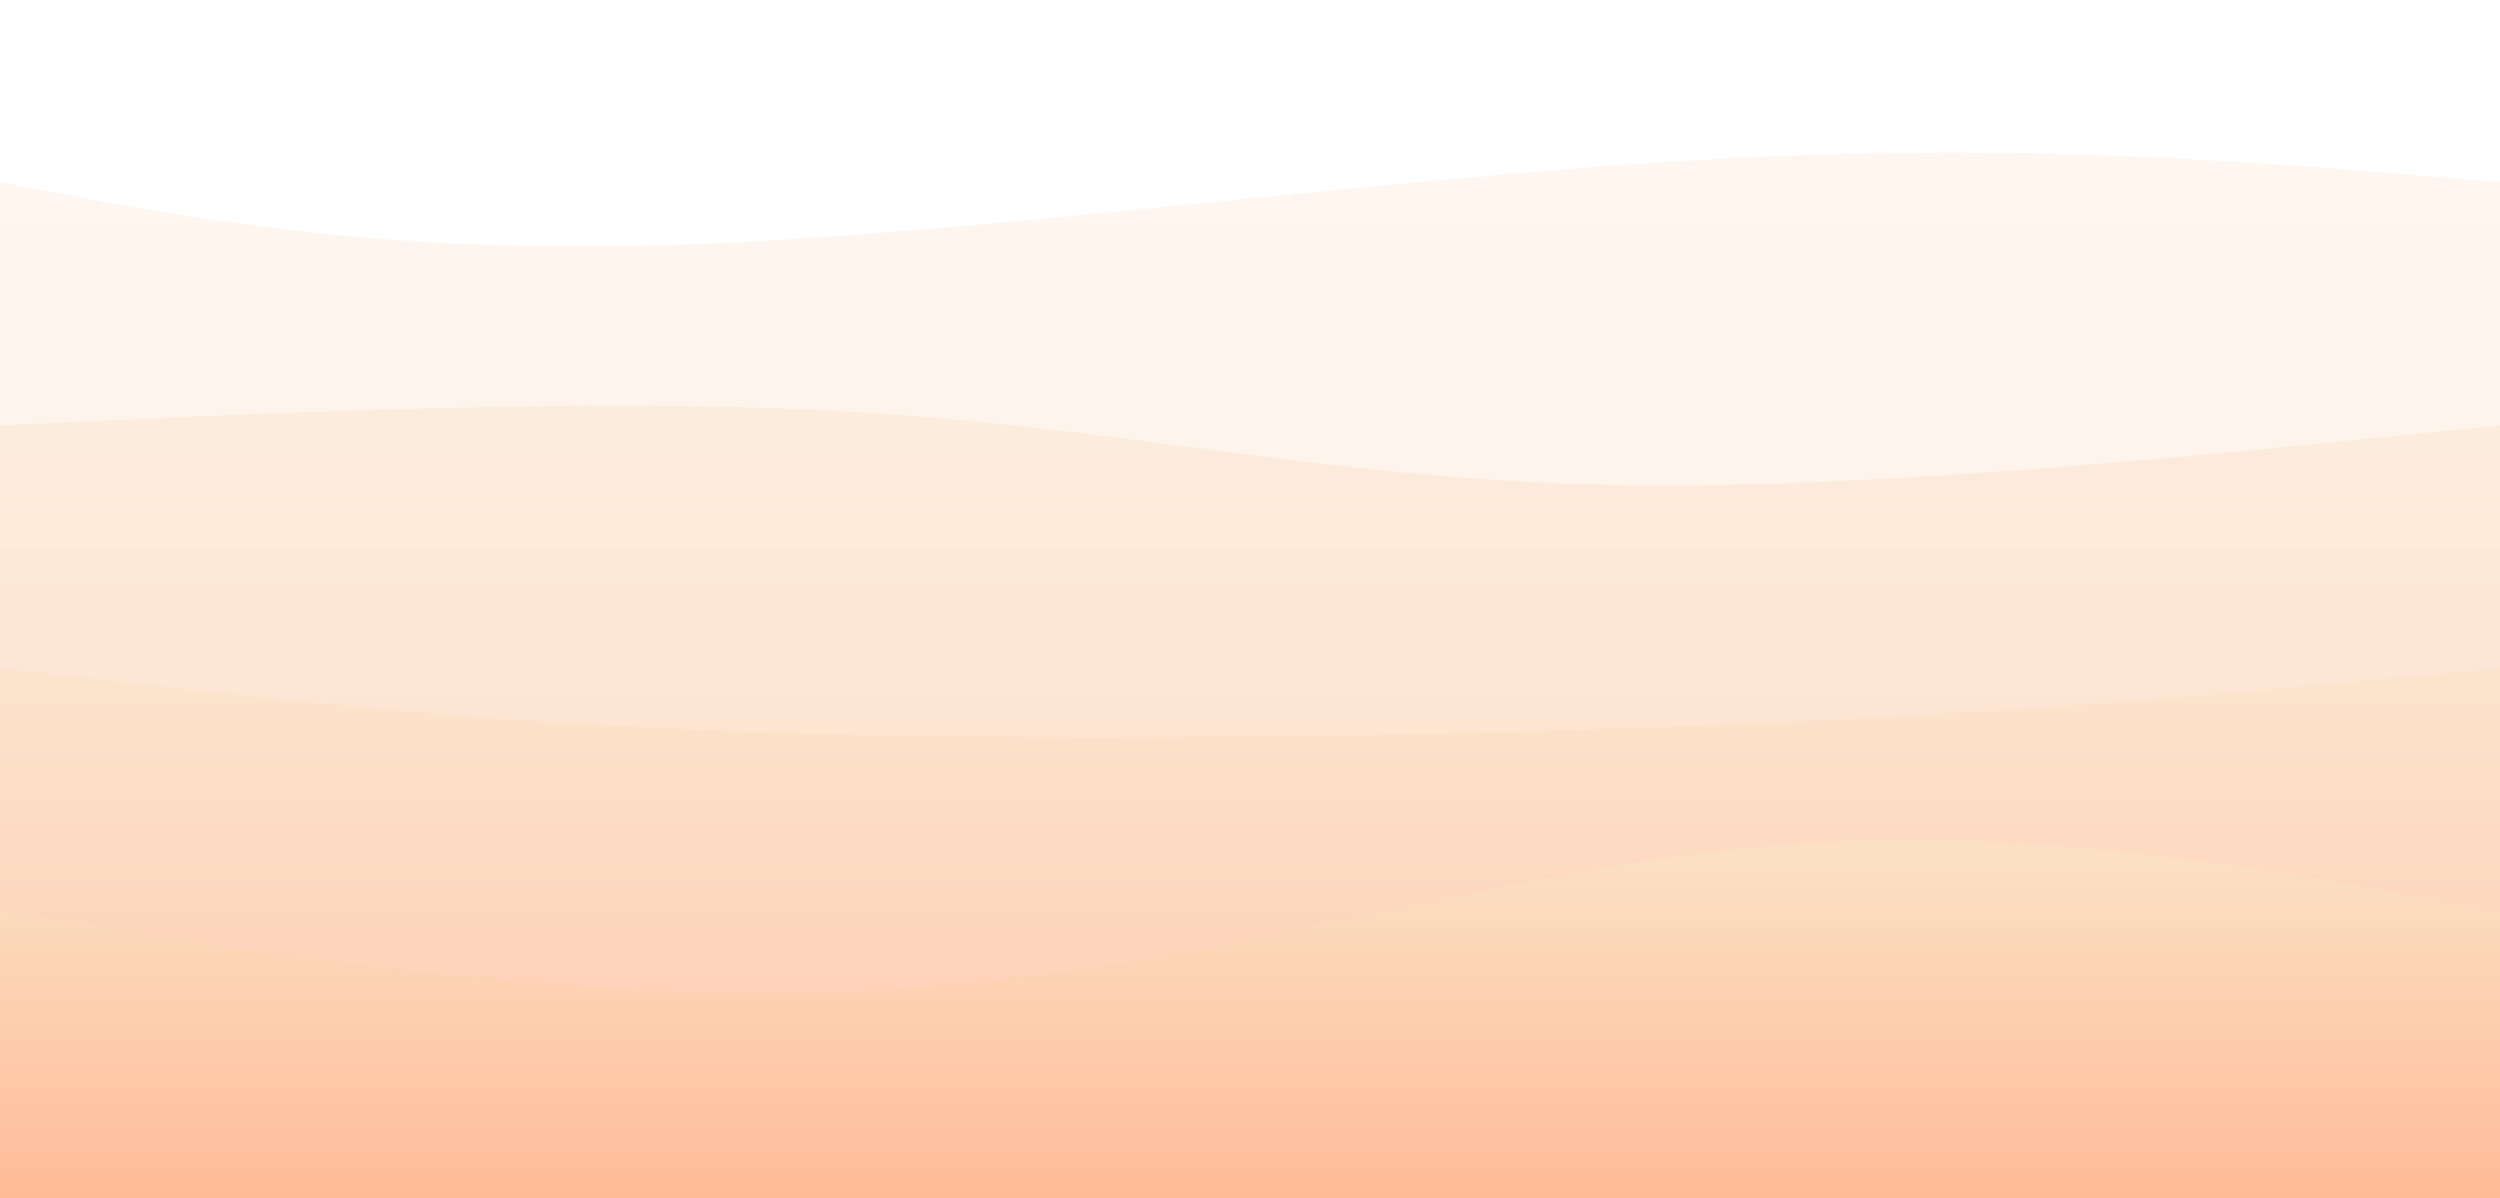
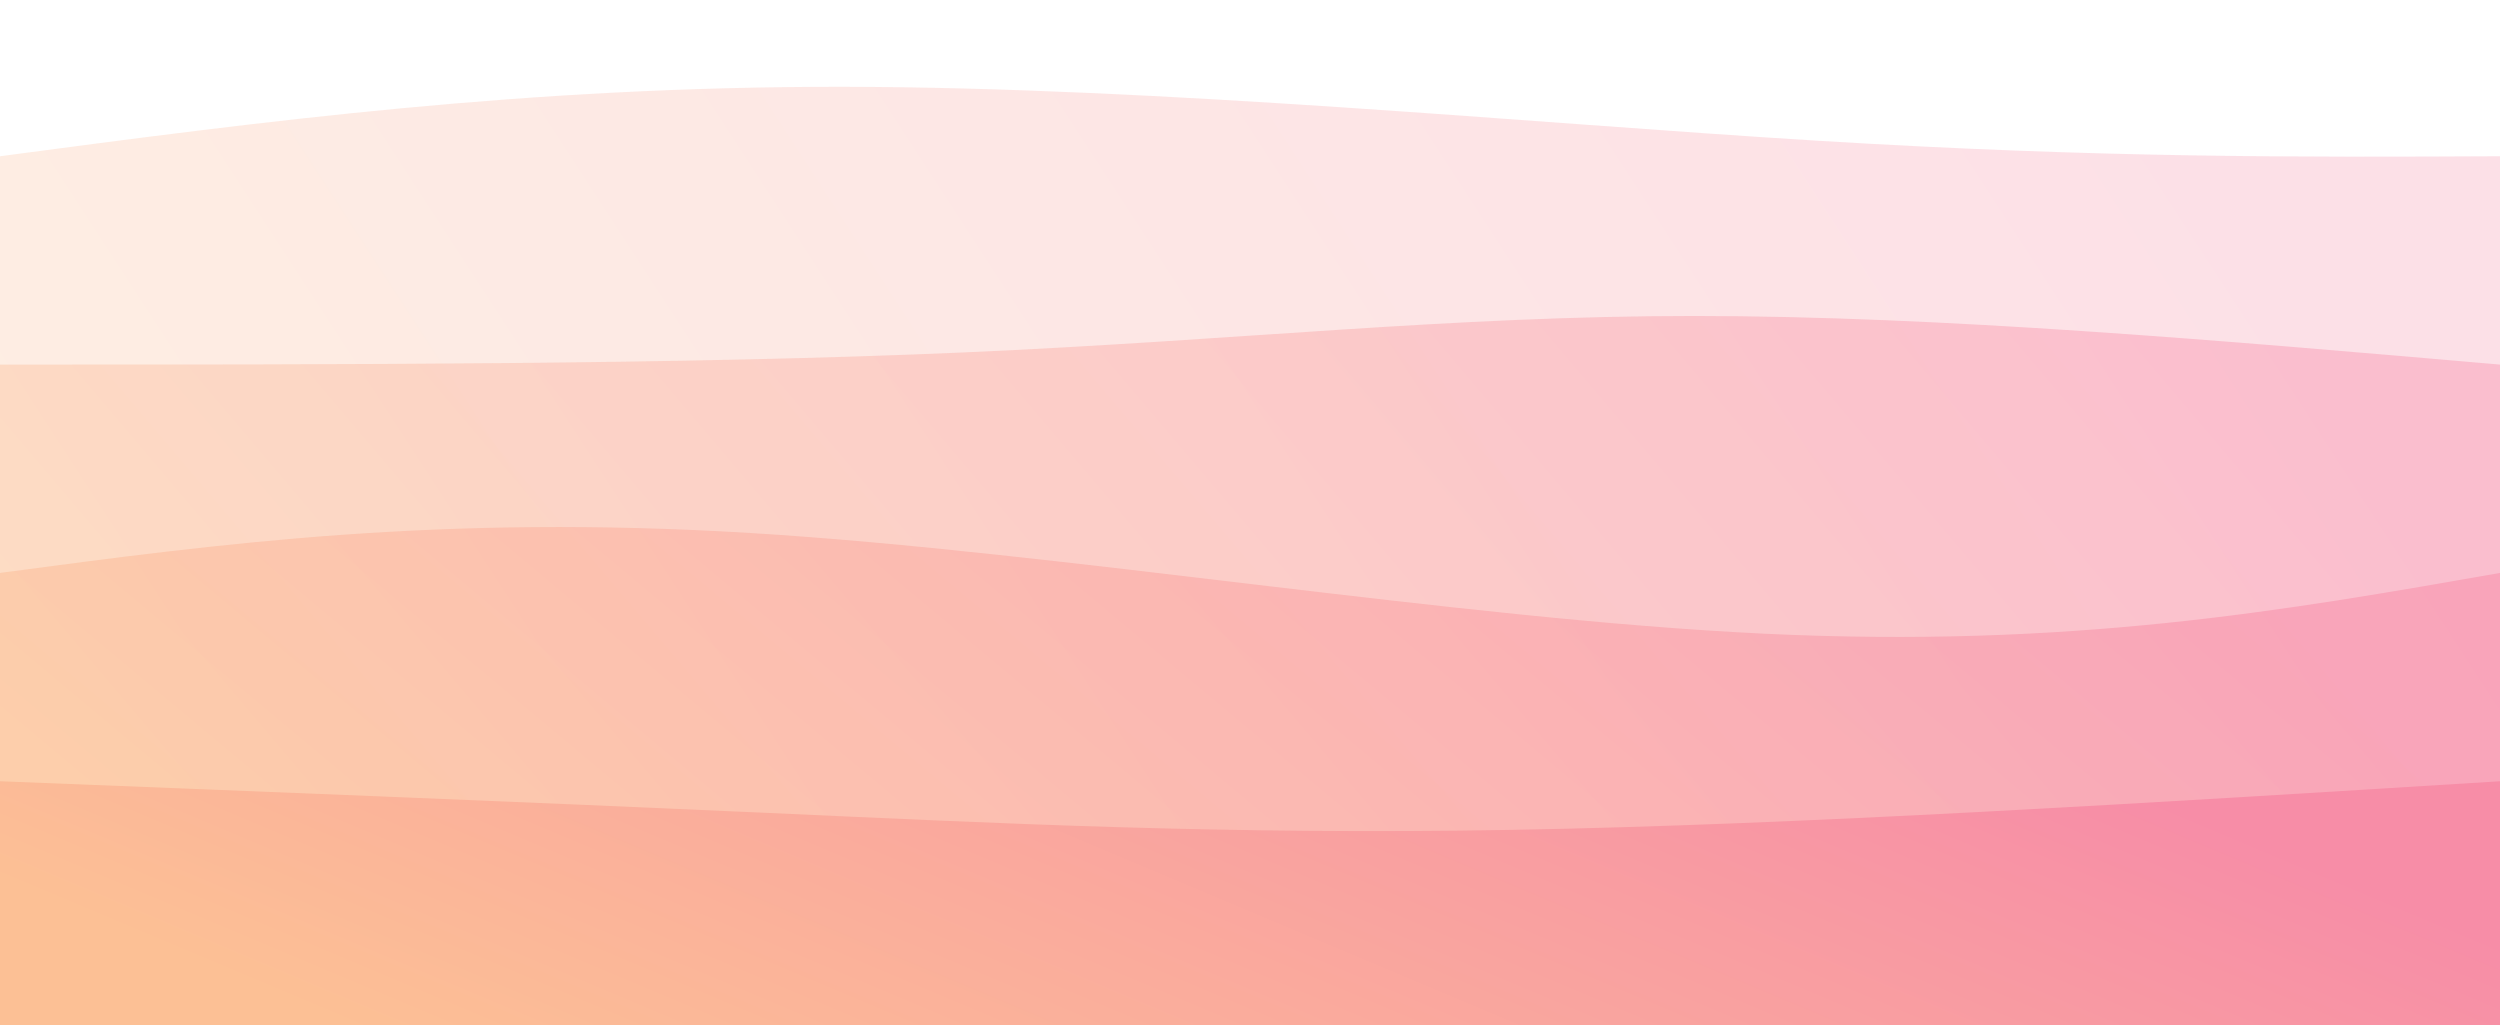
- <svg xmlns="http://www.w3.org/2000/svg" width="100%" height="100%" id="svg" viewBox="0 0 1440 690" class="transition duration-300 ease-in-out delay-150">
+ <svg xmlns="http://www.w3.org/2000/svg" width="100%" height="100%" id="svg" viewBox="0 0 1440 590" class="transition duration-900 ease-in-out delay-150">
  <style>
          .path-0{
-             animation:pathAnim-0 4s;
+             animation:pathAnim-0 9s;
            animation-timing-function: linear;
            animation-iteration-count: infinite;
          }
          @keyframes pathAnim-0{
            0%{
-               d: path("M 0,700 L 0,105 C 109.6,125.933 219.2,146.867 391,141 C 562.8,135.133 796.8,102.467 982,92 C 1167.2,81.533 1303.6,93.267 1440,105 L 1440,700 L 0,700 Z");
+               d: path("M 0,600 L 0,90 C 151.733,69.867 303.467,49.733 486,50 C 668.533,50.267 881.867,70.933 1046,81 C 1210.133,91.067 1325.067,90.533 1440,90 L 1440,600 L 0,600 Z");
            }
            25%{
-               d: path("M 0,700 L 0,105 C 141.867,102.6 283.733,100.2 431,104 C 578.267,107.8 730.933,117.8 900,119 C 1069.067,120.2 1254.533,112.6 1440,105 L 1440,700 L 0,700 Z");
+               d: path("M 0,600 L 0,90 C 184.933,98.133 369.867,106.267 514,115 C 658.133,123.733 761.467,133.067 909,129 C 1056.533,124.933 1248.267,107.467 1440,90 L 1440,600 L 0,600 Z");
            }
            50%{
-               d: path("M 0,700 L 0,105 C 154.533,82.733 309.067,60.467 490,58 C 670.933,55.533 878.267,72.867 1041,84 C 1203.733,95.133 1321.867,100.067 1440,105 L 1440,700 L 0,700 Z");
+               d: path("M 0,600 L 0,90 C 143.333,95.067 286.667,100.133 436,95 C 585.333,89.867 740.667,74.533 909,72 C 1077.333,69.467 1258.667,79.733 1440,90 L 1440,600 L 0,600 Z");
            }
            75%{
-               d: path("M 0,700 L 0,105 C 158.8,84.067 317.6,63.133 495,54 C 672.4,44.867 868.4,47.533 1029,58 C 1189.6,68.467 1314.8,86.733 1440,105 L 1440,700 L 0,700 Z");
+               d: path("M 0,600 L 0,90 C 132.8,102.267 265.6,114.533 414,110 C 562.4,105.467 726.4,84.133 900,78 C 1073.6,71.867 1256.8,80.933 1440,90 L 1440,600 L 0,600 Z");
            }
            100%{
-               d: path("M 0,700 L 0,105 C 109.6,125.933 219.2,146.867 391,141 C 562.8,135.133 796.8,102.467 982,92 C 1167.2,81.533 1303.6,93.267 1440,105 L 1440,700 L 0,700 Z");
+               d: path("M 0,600 L 0,90 C 151.733,69.867 303.467,49.733 486,50 C 668.533,50.267 881.867,70.933 1046,81 C 1210.133,91.067 1325.067,90.533 1440,90 L 1440,600 L 0,600 Z");
            }
          }</style>
  <defs>
-     <linearGradient id="gradient" x1="50%" y1="0%" x2="50%" y2="100%">
-       <stop offset="5%" stop-color="#fbe0c3" />
-       <stop offset="95%" stop-color="#ffbb98" />
+     <linearGradient id="gradient" x1="99%" y1="38%" x2="1%" y2="62%">
+       <stop offset="5%" stop-color="#f78da7" />
+       <stop offset="95%" stop-color="#fcc095" />
    </linearGradient>
  </defs>
-   <path d="M 0,700 L 0,105 C 109.6,125.933 219.2,146.867 391,141 C 562.8,135.133 796.8,102.467 982,92 C 1167.2,81.533 1303.6,93.267 1440,105 L 1440,700 L 0,700 Z" stroke="none" stroke-width="0" fill="url(#gradient)" fill-opacity="0.265" class="transition-all duration-300 ease-in-out delay-150 path-0" />
+   <path d="M 0,600 L 0,90 C 151.733,69.867 303.467,49.733 486,50 C 668.533,50.267 881.867,70.933 1046,81 C 1210.133,91.067 1325.067,90.533 1440,90 L 1440,600 L 0,600 Z" stroke="none" stroke-width="0" fill="url(#gradient)" fill-opacity="0.265" class="transition-all duration-900 ease-in-out delay-150 path-0" />
  <style>
          .path-1{
-             animation:pathAnim-1 4s;
+             animation:pathAnim-1 9s;
            animation-timing-function: linear;
            animation-iteration-count: infinite;
          }
          @keyframes pathAnim-1{
            0%{
-               d: path("M 0,700 L 0,245 C 178.667,236.733 357.333,228.467 504,238 C 650.667,247.533 765.333,274.867 916,279 C 1066.667,283.133 1253.333,264.067 1440,245 L 1440,700 L 0,700 Z");
+               d: path("M 0,600 L 0,210 C 197.867,210 395.733,210 555,203 C 714.267,196 834.933,182 976,182 C 1117.067,182 1278.533,196 1440,210 L 1440,600 L 0,600 Z");
            }
            25%{
-               d: path("M 0,700 L 0,245 C 211.6,263.267 423.2,281.533 556,292 C 688.8,302.467 742.8,305.133 877,296 C 1011.2,286.867 1225.6,265.933 1440,245 L 1440,700 L 0,700 Z");
+               d: path("M 0,600 L 0,210 C 197.2,216.667 394.4,223.333 546,225 C 697.6,226.667 803.6,223.333 945,220 C 1086.4,216.667 1263.2,213.333 1440,210 L 1440,600 L 0,600 Z");
            }
            50%{
-               d: path("M 0,700 L 0,245 C 144.667,232.067 289.333,219.133 429,212 C 568.667,204.867 703.333,203.533 871,210 C 1038.667,216.467 1239.333,230.733 1440,245 L 1440,700 L 0,700 Z");
+               d: path("M 0,600 L 0,210 C 191.2,227.867 382.4,245.733 530,241 C 677.6,236.267 781.6,208.933 926,200 C 1070.4,191.067 1255.2,200.533 1440,210 L 1440,600 L 0,600 Z");
            }
            75%{
-               d: path("M 0,700 L 0,245 C 194.933,264.467 389.867,283.933 547,284 C 704.133,284.067 823.467,264.733 966,255 C 1108.533,245.267 1274.267,245.133 1440,245 L 1440,700 L 0,700 Z");
+               d: path("M 0,600 L 0,210 C 130.267,189.867 260.533,169.733 444,167 C 627.467,164.267 864.133,178.933 1039,189 C 1213.867,199.067 1326.933,204.533 1440,210 L 1440,600 L 0,600 Z");
            }
            100%{
-               d: path("M 0,700 L 0,245 C 178.667,236.733 357.333,228.467 504,238 C 650.667,247.533 765.333,274.867 916,279 C 1066.667,283.133 1253.333,264.067 1440,245 L 1440,700 L 0,700 Z");
+               d: path("M 0,600 L 0,210 C 197.867,210 395.733,210 555,203 C 714.267,196 834.933,182 976,182 C 1117.067,182 1278.533,196 1440,210 L 1440,600 L 0,600 Z");
            }
          }</style>
  <defs>
-     <linearGradient id="gradient" x1="50%" y1="0%" x2="50%" y2="100%">
-       <stop offset="5%" stop-color="#fbe0c3" />
-       <stop offset="95%" stop-color="#ffbb98" />
+     <linearGradient id="gradient" x1="99%" y1="38%" x2="1%" y2="62%">
+       <stop offset="5%" stop-color="#f78da7" />
+       <stop offset="95%" stop-color="#fcc095" />
    </linearGradient>
  </defs>
-   <path d="M 0,700 L 0,245 C 178.667,236.733 357.333,228.467 504,238 C 650.667,247.533 765.333,274.867 916,279 C 1066.667,283.133 1253.333,264.067 1440,245 L 1440,700 L 0,700 Z" stroke="none" stroke-width="0" fill="url(#gradient)" fill-opacity="0.4" class="transition-all duration-300 ease-in-out delay-150 path-1" />
+   <path d="M 0,600 L 0,210 C 197.867,210 395.733,210 555,203 C 714.267,196 834.933,182 976,182 C 1117.067,182 1278.533,196 1440,210 L 1440,600 L 0,600 Z" stroke="none" stroke-width="0" fill="url(#gradient)" fill-opacity="0.4" class="transition-all duration-900 ease-in-out delay-150 path-1" />
  <style>
          .path-2{
-             animation:pathAnim-2 4s;
+             animation:pathAnim-2 9s;
            animation-timing-function: linear;
            animation-iteration-count: infinite;
          }
          @keyframes pathAnim-2{
            0%{
-               d: path("M 0,700 L 0,385 C 133.067,400.6 266.133,416.2 446,422 C 625.867,427.8 852.533,423.8 1026,416 C 1199.467,408.2 1319.733,396.6 1440,385 L 1440,700 L 0,700 Z");
+               d: path("M 0,600 L 0,330 C 126.933,313.067 253.867,296.133 432,307 C 610.133,317.867 839.467,356.533 1016,365 C 1192.533,373.467 1316.267,351.733 1440,330 L 1440,600 L 0,600 Z");
            }
            25%{
-               d: path("M 0,700 L 0,385 C 126.933,392.333 253.867,399.667 411,393 C 568.133,386.333 755.467,365.667 932,362 C 1108.533,358.333 1274.267,371.667 1440,385 L 1440,700 L 0,700 Z");
+               d: path("M 0,600 L 0,330 C 145.067,317.867 290.133,305.733 458,307 C 625.867,308.267 816.533,322.933 984,329 C 1151.467,335.067 1295.733,332.533 1440,330 L 1440,600 L 0,600 Z");
            }
            50%{
-               d: path("M 0,700 L 0,385 C 142.133,366.467 284.267,347.933 432,343 C 579.733,338.067 733.067,346.733 902,356 C 1070.933,365.267 1255.467,375.133 1440,385 L 1440,700 L 0,700 Z");
+               d: path("M 0,600 L 0,330 C 200.933,334.933 401.867,339.867 560,336 C 718.133,332.133 833.467,319.467 973,317 C 1112.533,314.533 1276.267,322.267 1440,330 L 1440,600 L 0,600 Z");
            }
            75%{
-               d: path("M 0,700 L 0,385 C 159.6,400.733 319.2,416.467 462,419 C 604.8,421.533 730.8,410.867 891,403 C 1051.2,395.133 1245.6,390.067 1440,385 L 1440,700 L 0,700 Z");
+               d: path("M 0,600 L 0,330 C 168.533,344.667 337.067,359.333 507,367 C 676.933,374.667 848.267,375.333 1004,368 C 1159.733,360.667 1299.867,345.333 1440,330 L 1440,600 L 0,600 Z");
            }
            100%{
-               d: path("M 0,700 L 0,385 C 133.067,400.6 266.133,416.2 446,422 C 625.867,427.8 852.533,423.8 1026,416 C 1199.467,408.2 1319.733,396.6 1440,385 L 1440,700 L 0,700 Z");
+               d: path("M 0,600 L 0,330 C 126.933,313.067 253.867,296.133 432,307 C 610.133,317.867 839.467,356.533 1016,365 C 1192.533,373.467 1316.267,351.733 1440,330 L 1440,600 L 0,600 Z");
            }
          }</style>
  <defs>
-     <linearGradient id="gradient" x1="50%" y1="0%" x2="50%" y2="100%">
-       <stop offset="5%" stop-color="#fbe0c3" />
-       <stop offset="95%" stop-color="#ffbb98" />
+     <linearGradient id="gradient" x1="99%" y1="38%" x2="1%" y2="62%">
+       <stop offset="5%" stop-color="#f78da7" />
+       <stop offset="95%" stop-color="#fcc095" />
    </linearGradient>
  </defs>
-   <path d="M 0,700 L 0,385 C 133.067,400.6 266.133,416.2 446,422 C 625.867,427.8 852.533,423.8 1026,416 C 1199.467,408.2 1319.733,396.6 1440,385 L 1440,700 L 0,700 Z" stroke="none" stroke-width="0" fill="url(#gradient)" fill-opacity="0.53" class="transition-all duration-300 ease-in-out delay-150 path-2" />
+   <path d="M 0,600 L 0,330 C 126.933,313.067 253.867,296.133 432,307 C 610.133,317.867 839.467,356.533 1016,365 C 1192.533,373.467 1316.267,351.733 1440,330 L 1440,600 L 0,600 Z" stroke="none" stroke-width="0" fill="url(#gradient)" fill-opacity="0.53" class="transition-all duration-900 ease-in-out delay-150 path-2" />
  <style>
          .path-3{
-             animation:pathAnim-3 4s;
+             animation:pathAnim-3 9s;
            animation-timing-function: linear;
            animation-iteration-count: infinite;
          }
          @keyframes pathAnim-3{
            0%{
-               d: path("M 0,700 L 0,525 C 179.733,553.4 359.467,581.8 530,569 C 700.533,556.2 861.867,502.2 1012,488 C 1162.133,473.8 1301.067,499.4 1440,525 L 1440,700 L 0,700 Z");
+               d: path("M 0,600 L 0,450 C 148.933,455.867 297.867,461.733 437,468 C 576.133,474.267 705.467,480.933 871,478 C 1036.533,475.067 1238.267,462.533 1440,450 L 1440,600 L 0,600 Z");
            }
            25%{
-               d: path("M 0,700 L 0,525 C 175.867,532.867 351.733,540.733 490,551 C 628.267,561.267 728.933,573.933 881,570 C 1033.067,566.067 1236.533,545.533 1440,525 L 1440,700 L 0,700 Z");
+               d: path("M 0,600 L 0,450 C 188.667,472.667 377.333,495.333 538,487 C 698.667,478.667 831.333,439.333 977,428 C 1122.667,416.667 1281.333,433.333 1440,450 L 1440,600 L 0,600 Z");
            }
            50%{
-               d: path("M 0,700 L 0,525 C 195.333,529.267 390.667,533.533 528,544 C 665.333,554.467 744.667,571.133 887,569 C 1029.333,566.867 1234.667,545.933 1440,525 L 1440,700 L 0,700 Z");
+               d: path("M 0,600 L 0,450 C 102.533,453.067 205.067,456.133 393,445 C 580.933,433.867 854.267,408.533 1043,407 C 1231.733,405.467 1335.867,427.733 1440,450 L 1440,600 L 0,600 Z");
            }
            75%{
-               d: path("M 0,700 L 0,525 C 185.467,534.733 370.933,544.467 510,554 C 649.067,563.533 741.733,572.867 889,568 C 1036.267,563.133 1238.133,544.067 1440,525 L 1440,700 L 0,700 Z");
+               d: path("M 0,600 L 0,450 C 159.867,457.333 319.733,464.667 479,468 C 638.267,471.333 796.933,470.667 957,467 C 1117.067,463.333 1278.533,456.667 1440,450 L 1440,600 L 0,600 Z");
            }
            100%{
-               d: path("M 0,700 L 0,525 C 179.733,553.4 359.467,581.8 530,569 C 700.533,556.2 861.867,502.2 1012,488 C 1162.133,473.8 1301.067,499.4 1440,525 L 1440,700 L 0,700 Z");
+               d: path("M 0,600 L 0,450 C 148.933,455.867 297.867,461.733 437,468 C 576.133,474.267 705.467,480.933 871,478 C 1036.533,475.067 1238.267,462.533 1440,450 L 1440,600 L 0,600 Z");
            }
          }</style>
  <defs>
-     <linearGradient id="gradient" x1="50%" y1="0%" x2="50%" y2="100%">
-       <stop offset="5%" stop-color="#fbe0c3" />
-       <stop offset="95%" stop-color="#ffbb98" />
+     <linearGradient id="gradient" x1="99%" y1="38%" x2="1%" y2="62%">
+       <stop offset="5%" stop-color="#f78da7" />
+       <stop offset="95%" stop-color="#fcc095" />
    </linearGradient>
  </defs>
-   <path d="M 0,700 L 0,525 C 179.733,553.4 359.467,581.8 530,569 C 700.533,556.2 861.867,502.2 1012,488 C 1162.133,473.8 1301.067,499.4 1440,525 L 1440,700 L 0,700 Z" stroke="none" stroke-width="0" fill="url(#gradient)" fill-opacity="1" class="transition-all duration-300 ease-in-out delay-150 path-3" />
+   <path d="M 0,600 L 0,450 C 148.933,455.867 297.867,461.733 437,468 C 576.133,474.267 705.467,480.933 871,478 C 1036.533,475.067 1238.267,462.533 1440,450 L 1440,600 L 0,600 Z" stroke="none" stroke-width="0" fill="url(#gradient)" fill-opacity="1" class="transition-all duration-900 ease-in-out delay-150 path-3" />
</svg>
